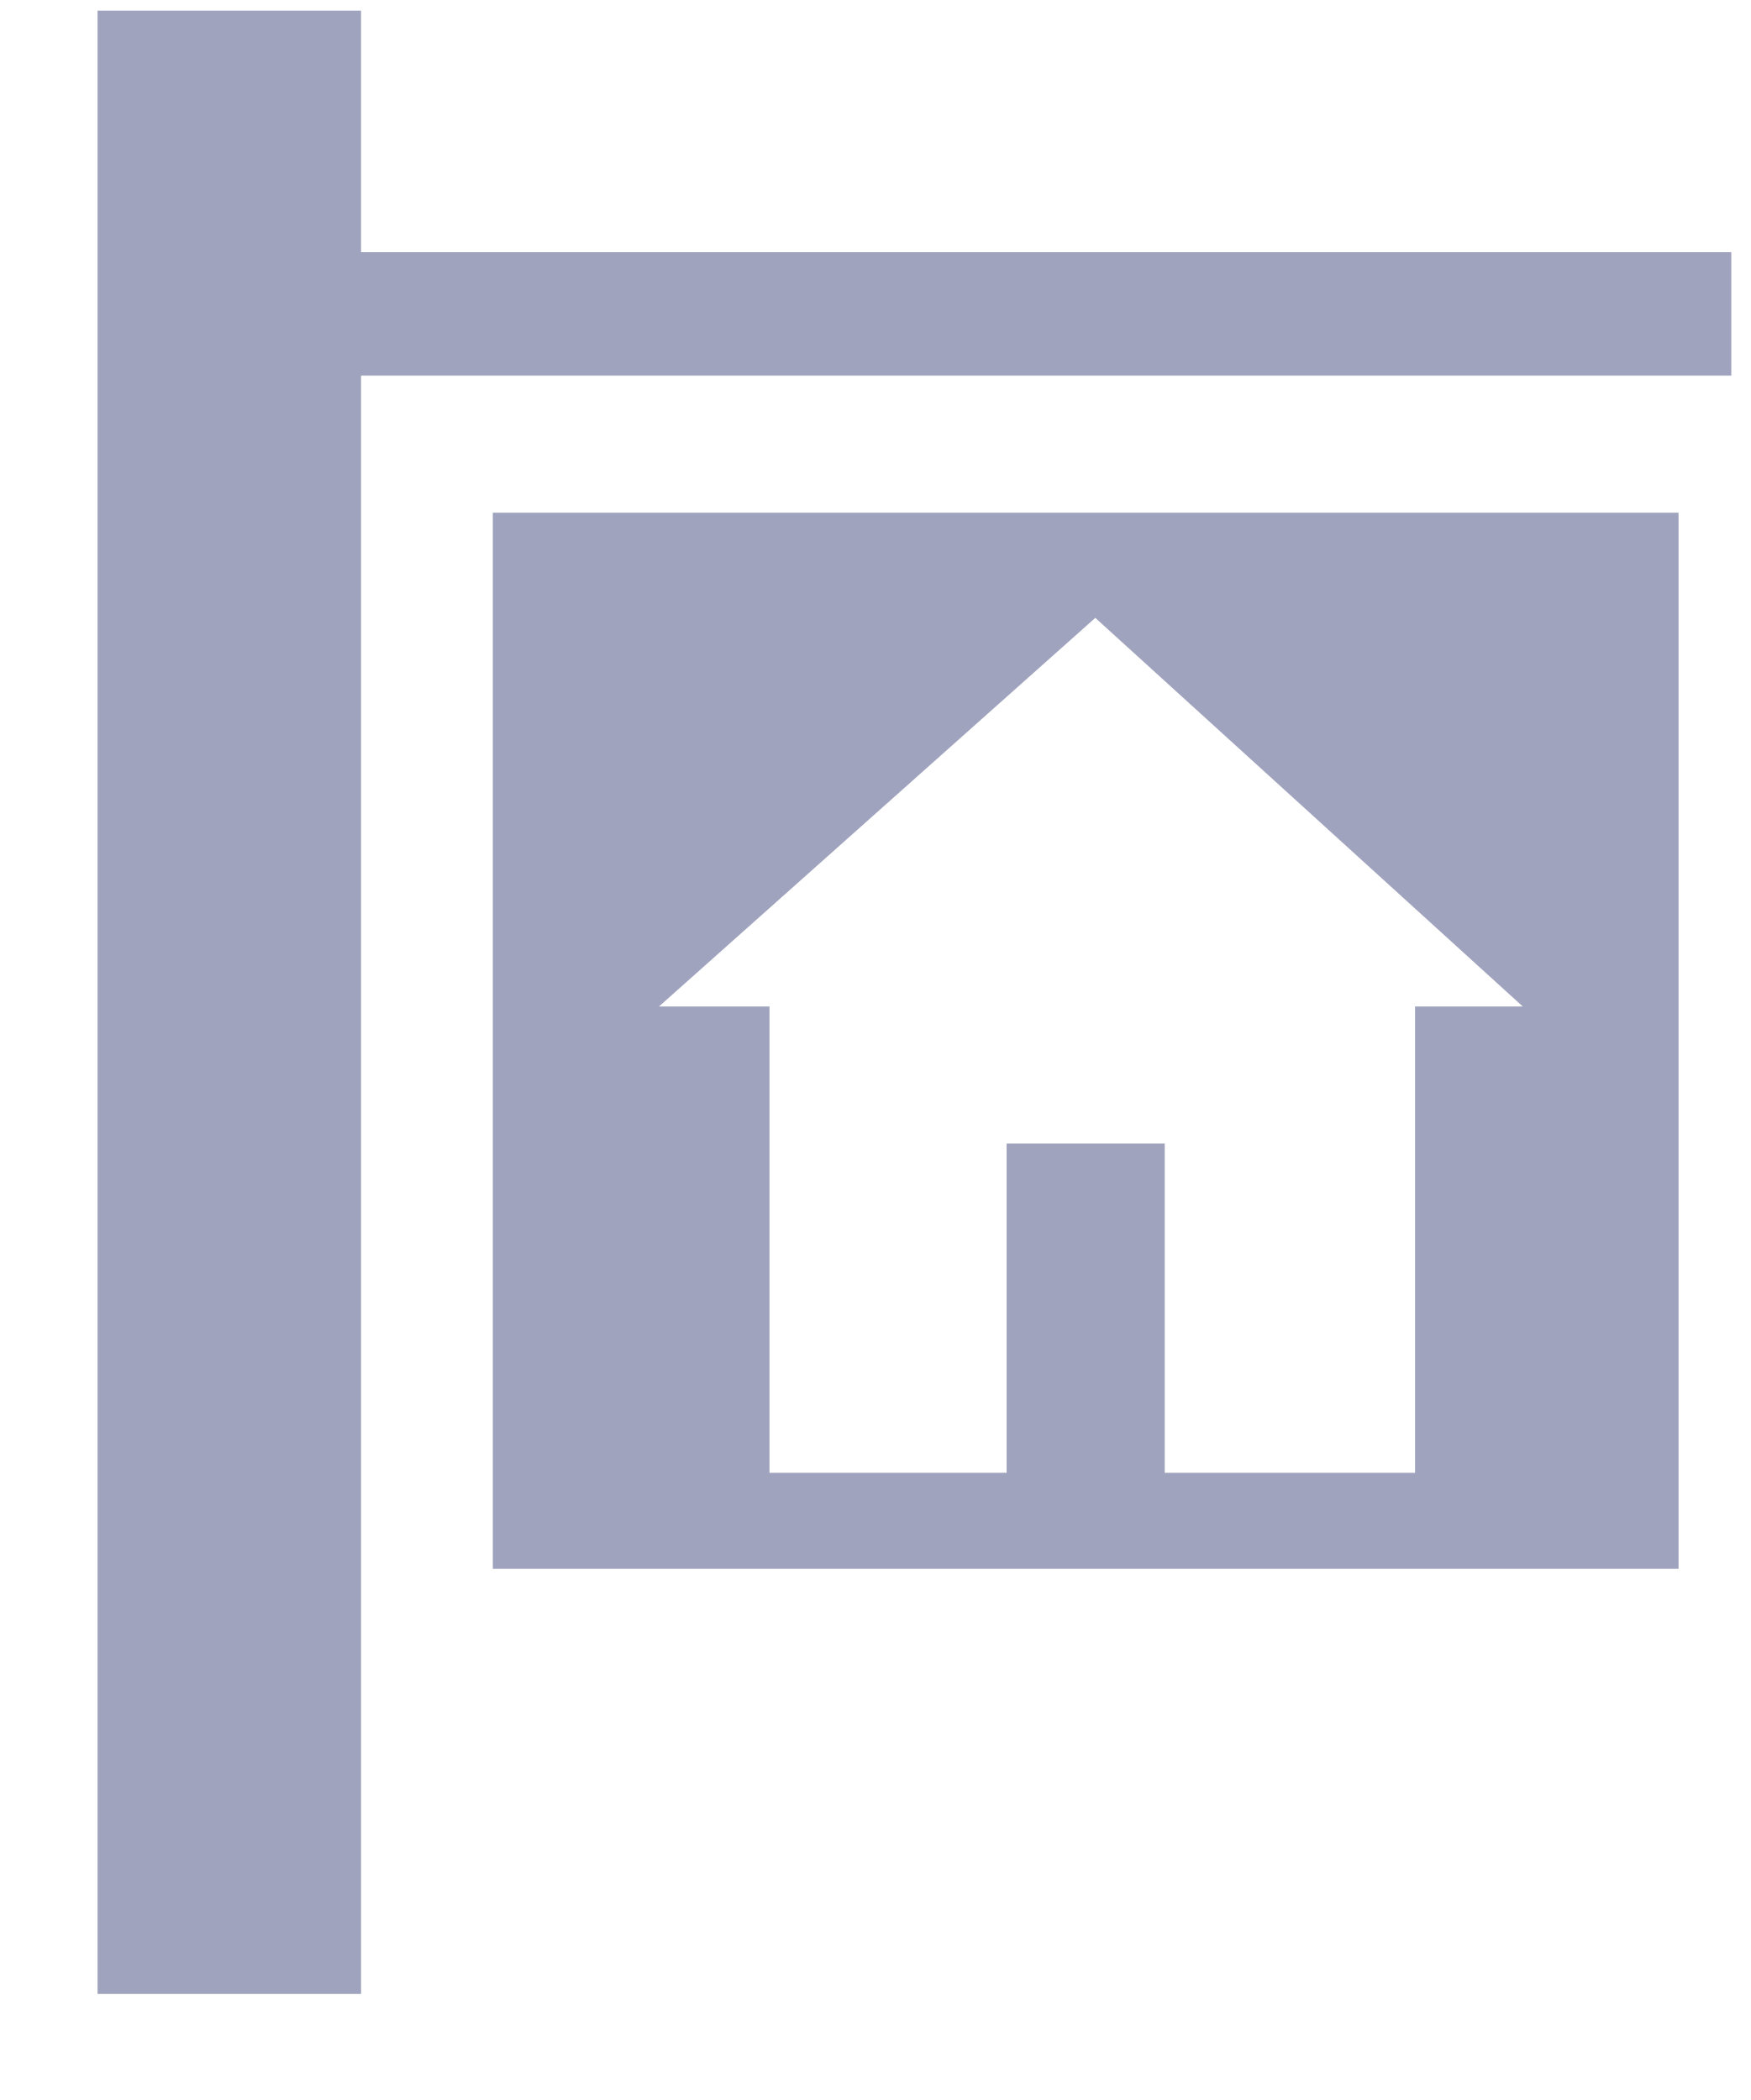
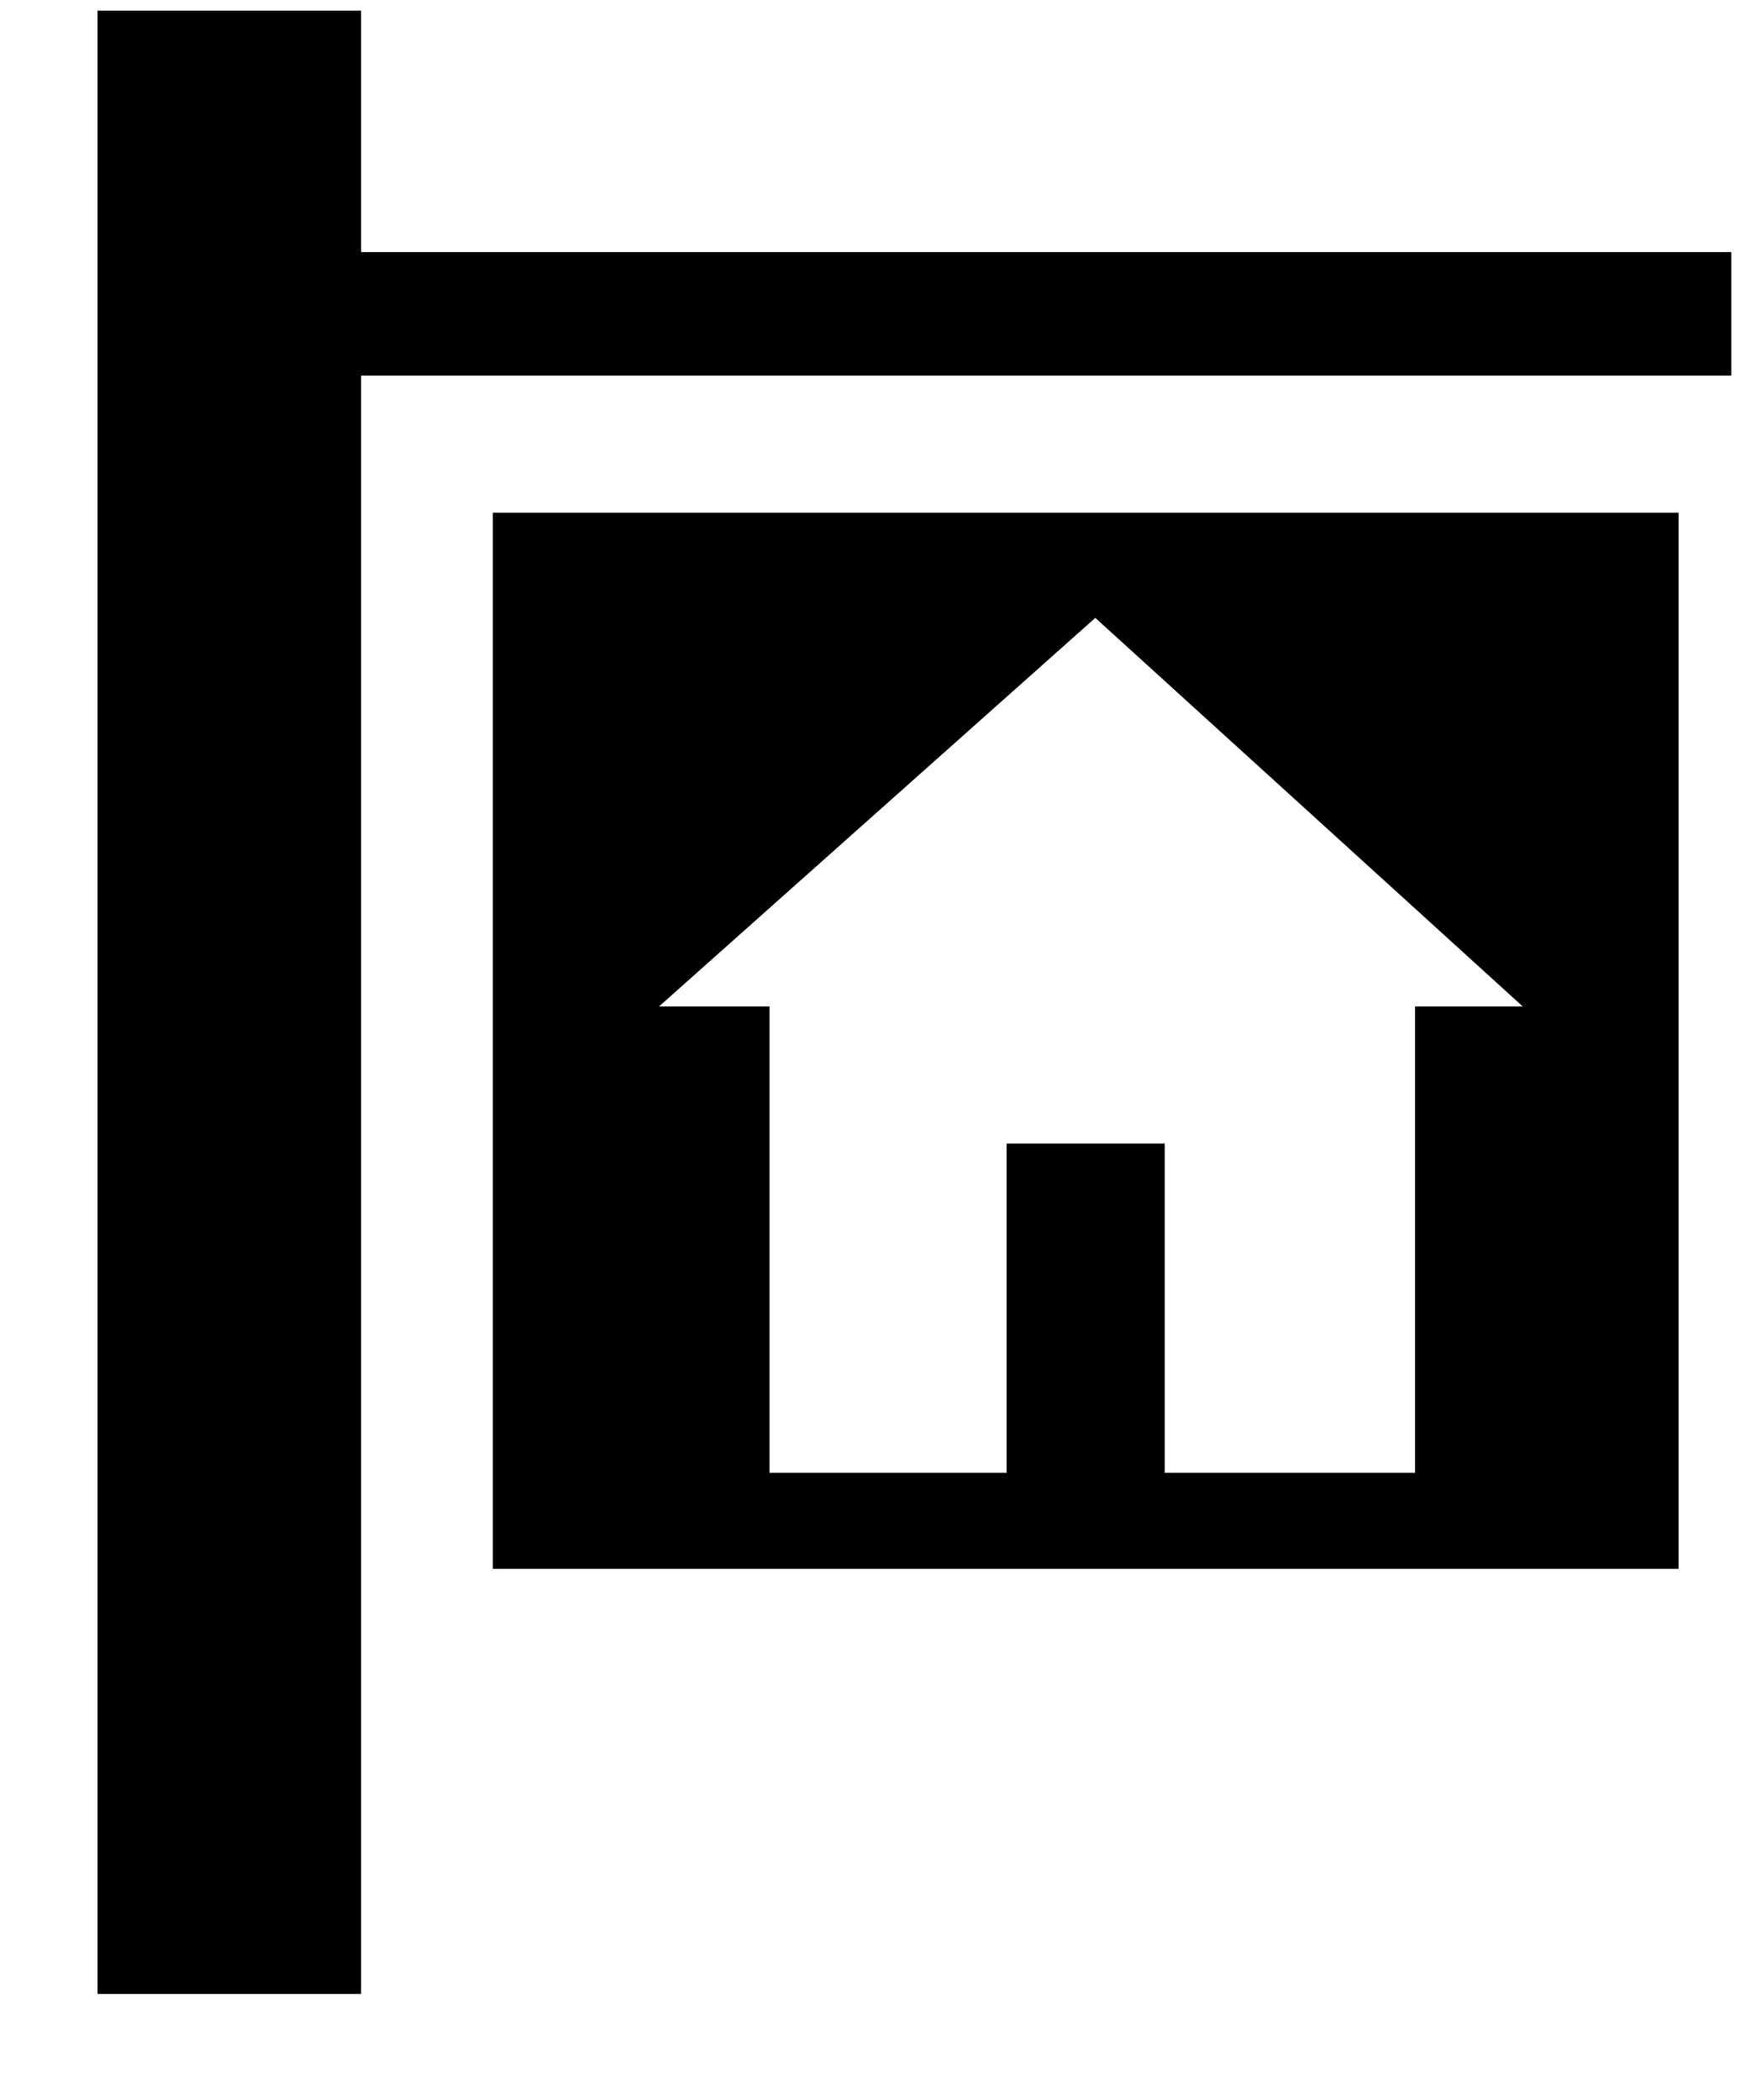
<svg xmlns="http://www.w3.org/2000/svg" width="15" height="18" viewBox="0 0 15 18" fill="none">
-   <path d="M4.223 13.447H14.384V4.395H4.223V13.447ZM9.386 5.296L13.049 8.627H12.126V12.624H9.981V9.802H8.626V12.624H6.594V8.627H5.647L9.386 5.296ZM3.094 2.161V0.091H0.836V17.091H3.094V3.22H14.836V2.161H3.094Z" fill="#A0A3BD" />
+   <path d="M4.223 13.447H14.384V4.395H4.223V13.447ZM9.386 5.296L13.049 8.627H12.126V12.624H9.981V9.802H8.626V12.624H6.594V8.627H5.647L9.386 5.296ZM3.094 2.161V0.091H0.836V17.091H3.094V3.22H14.836V2.161H3.094Z" fill="currentColor" />
</svg>
